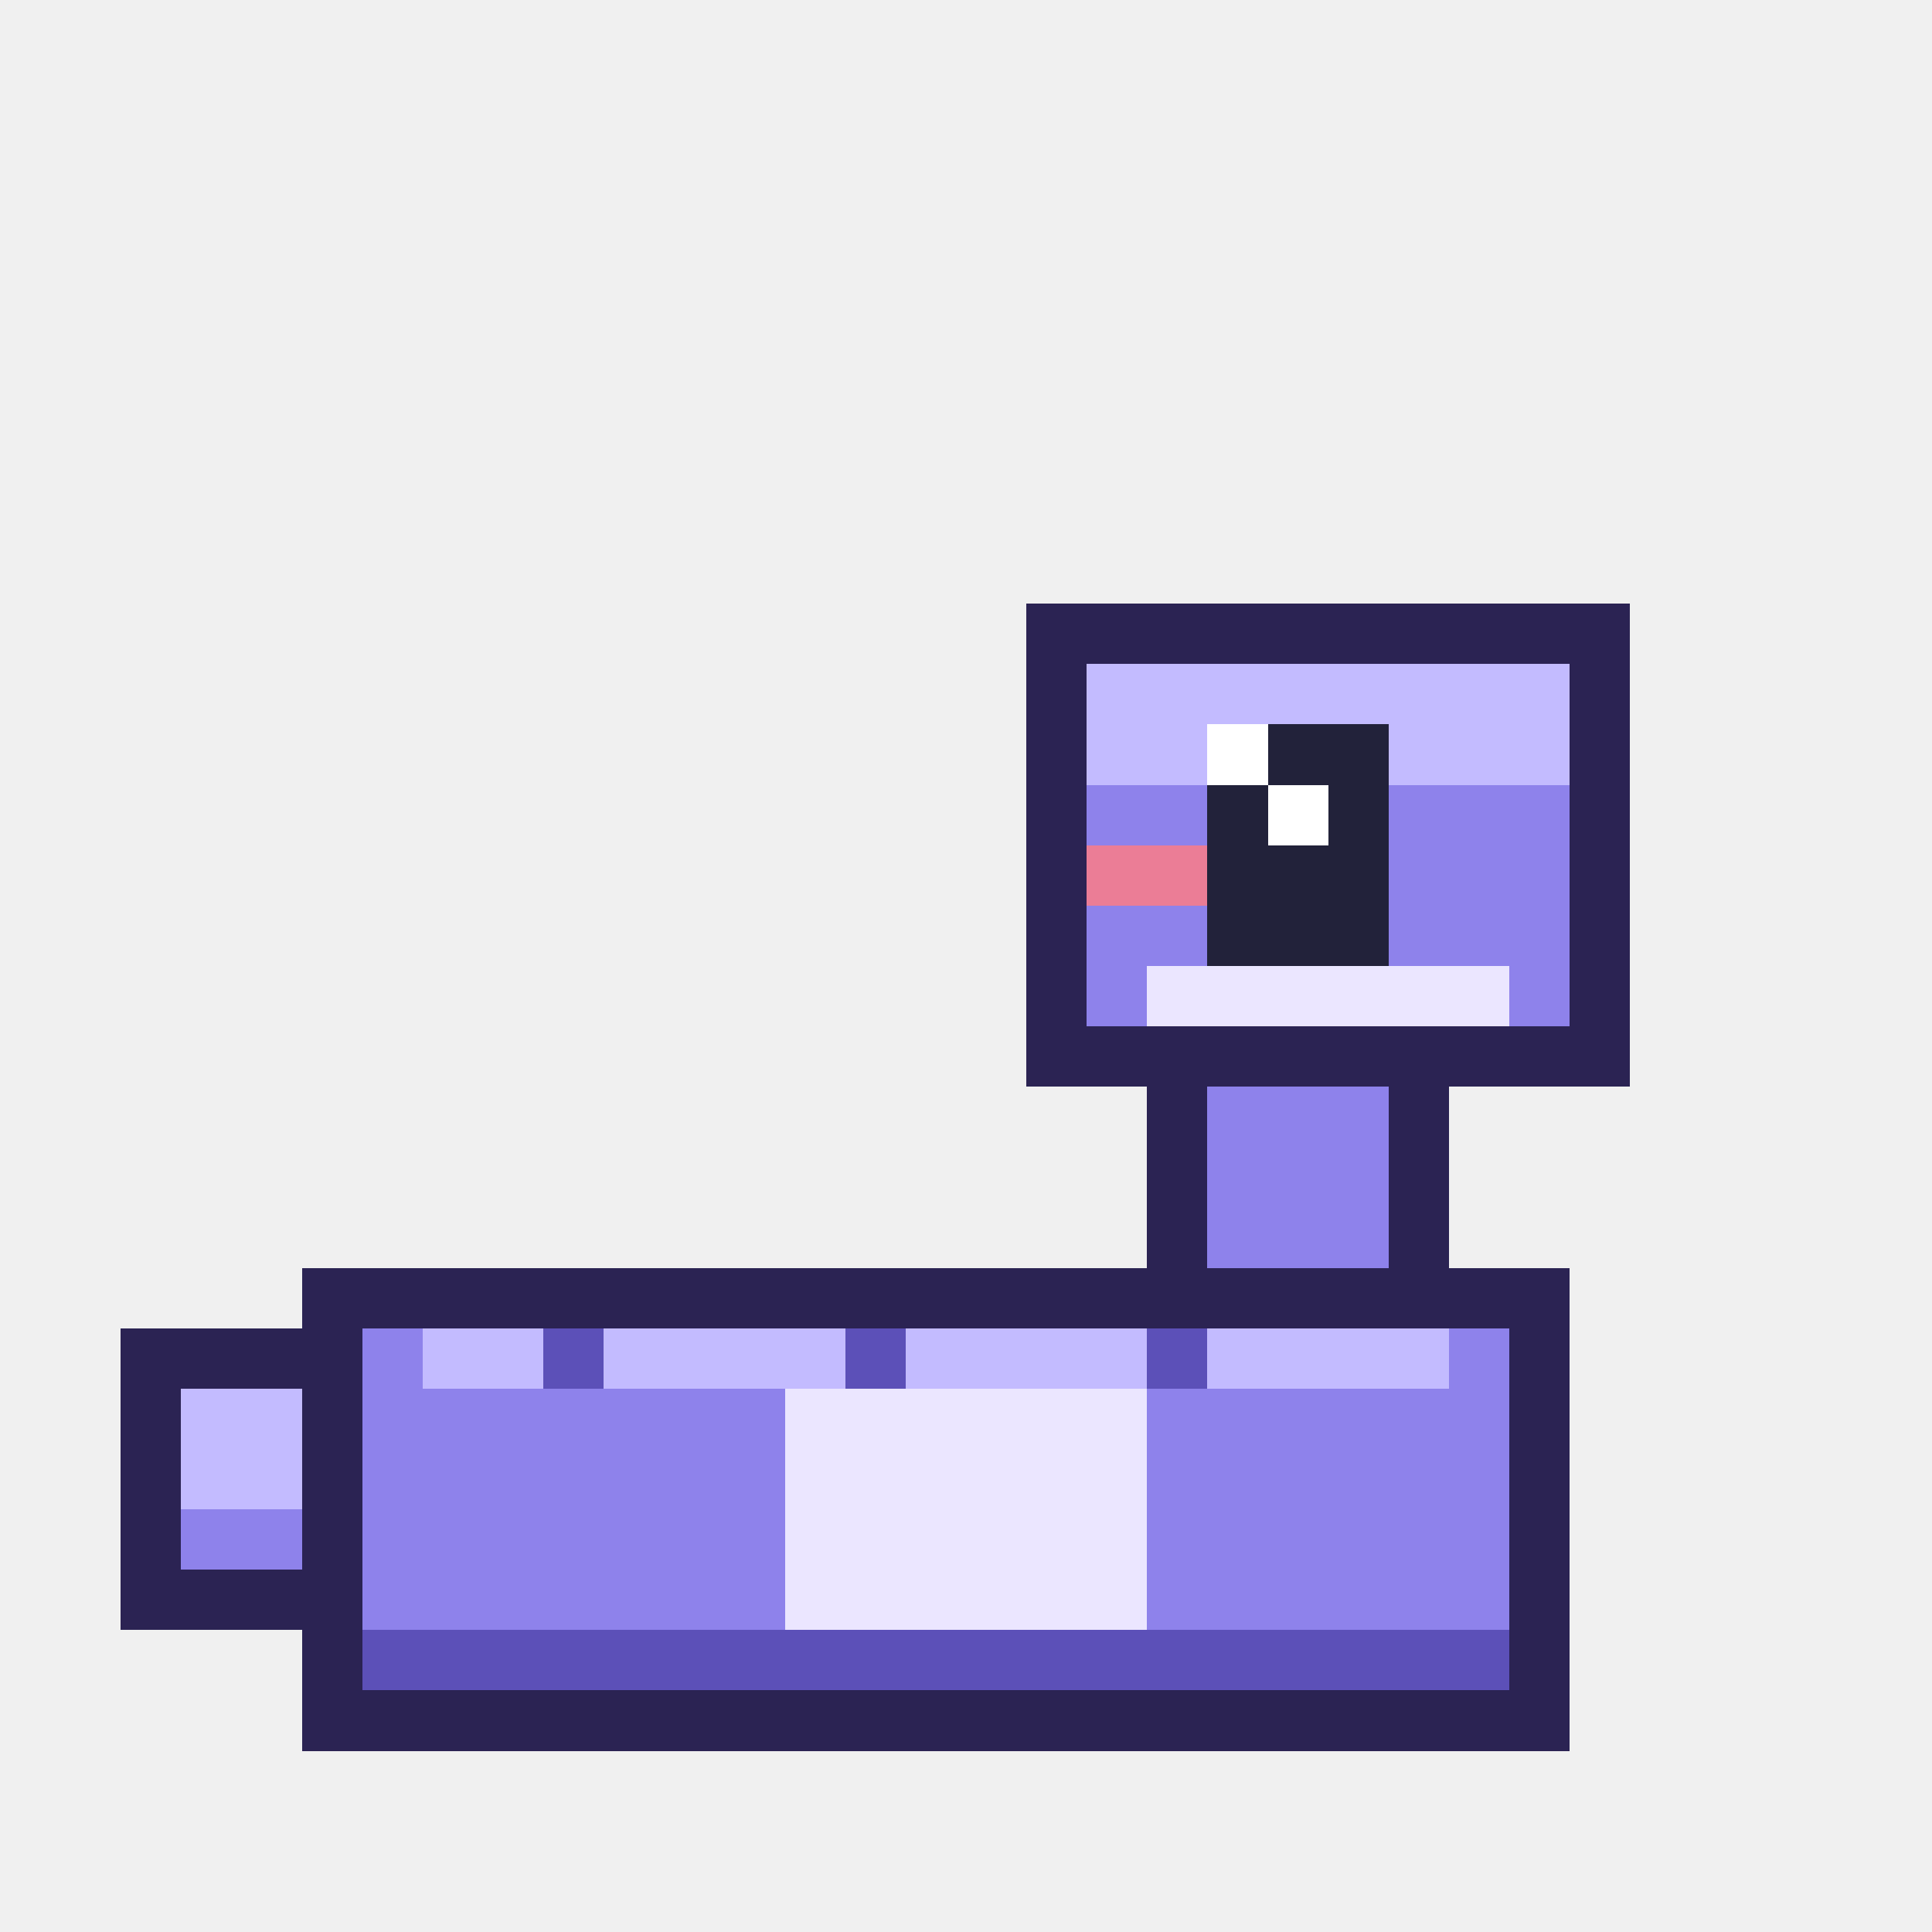
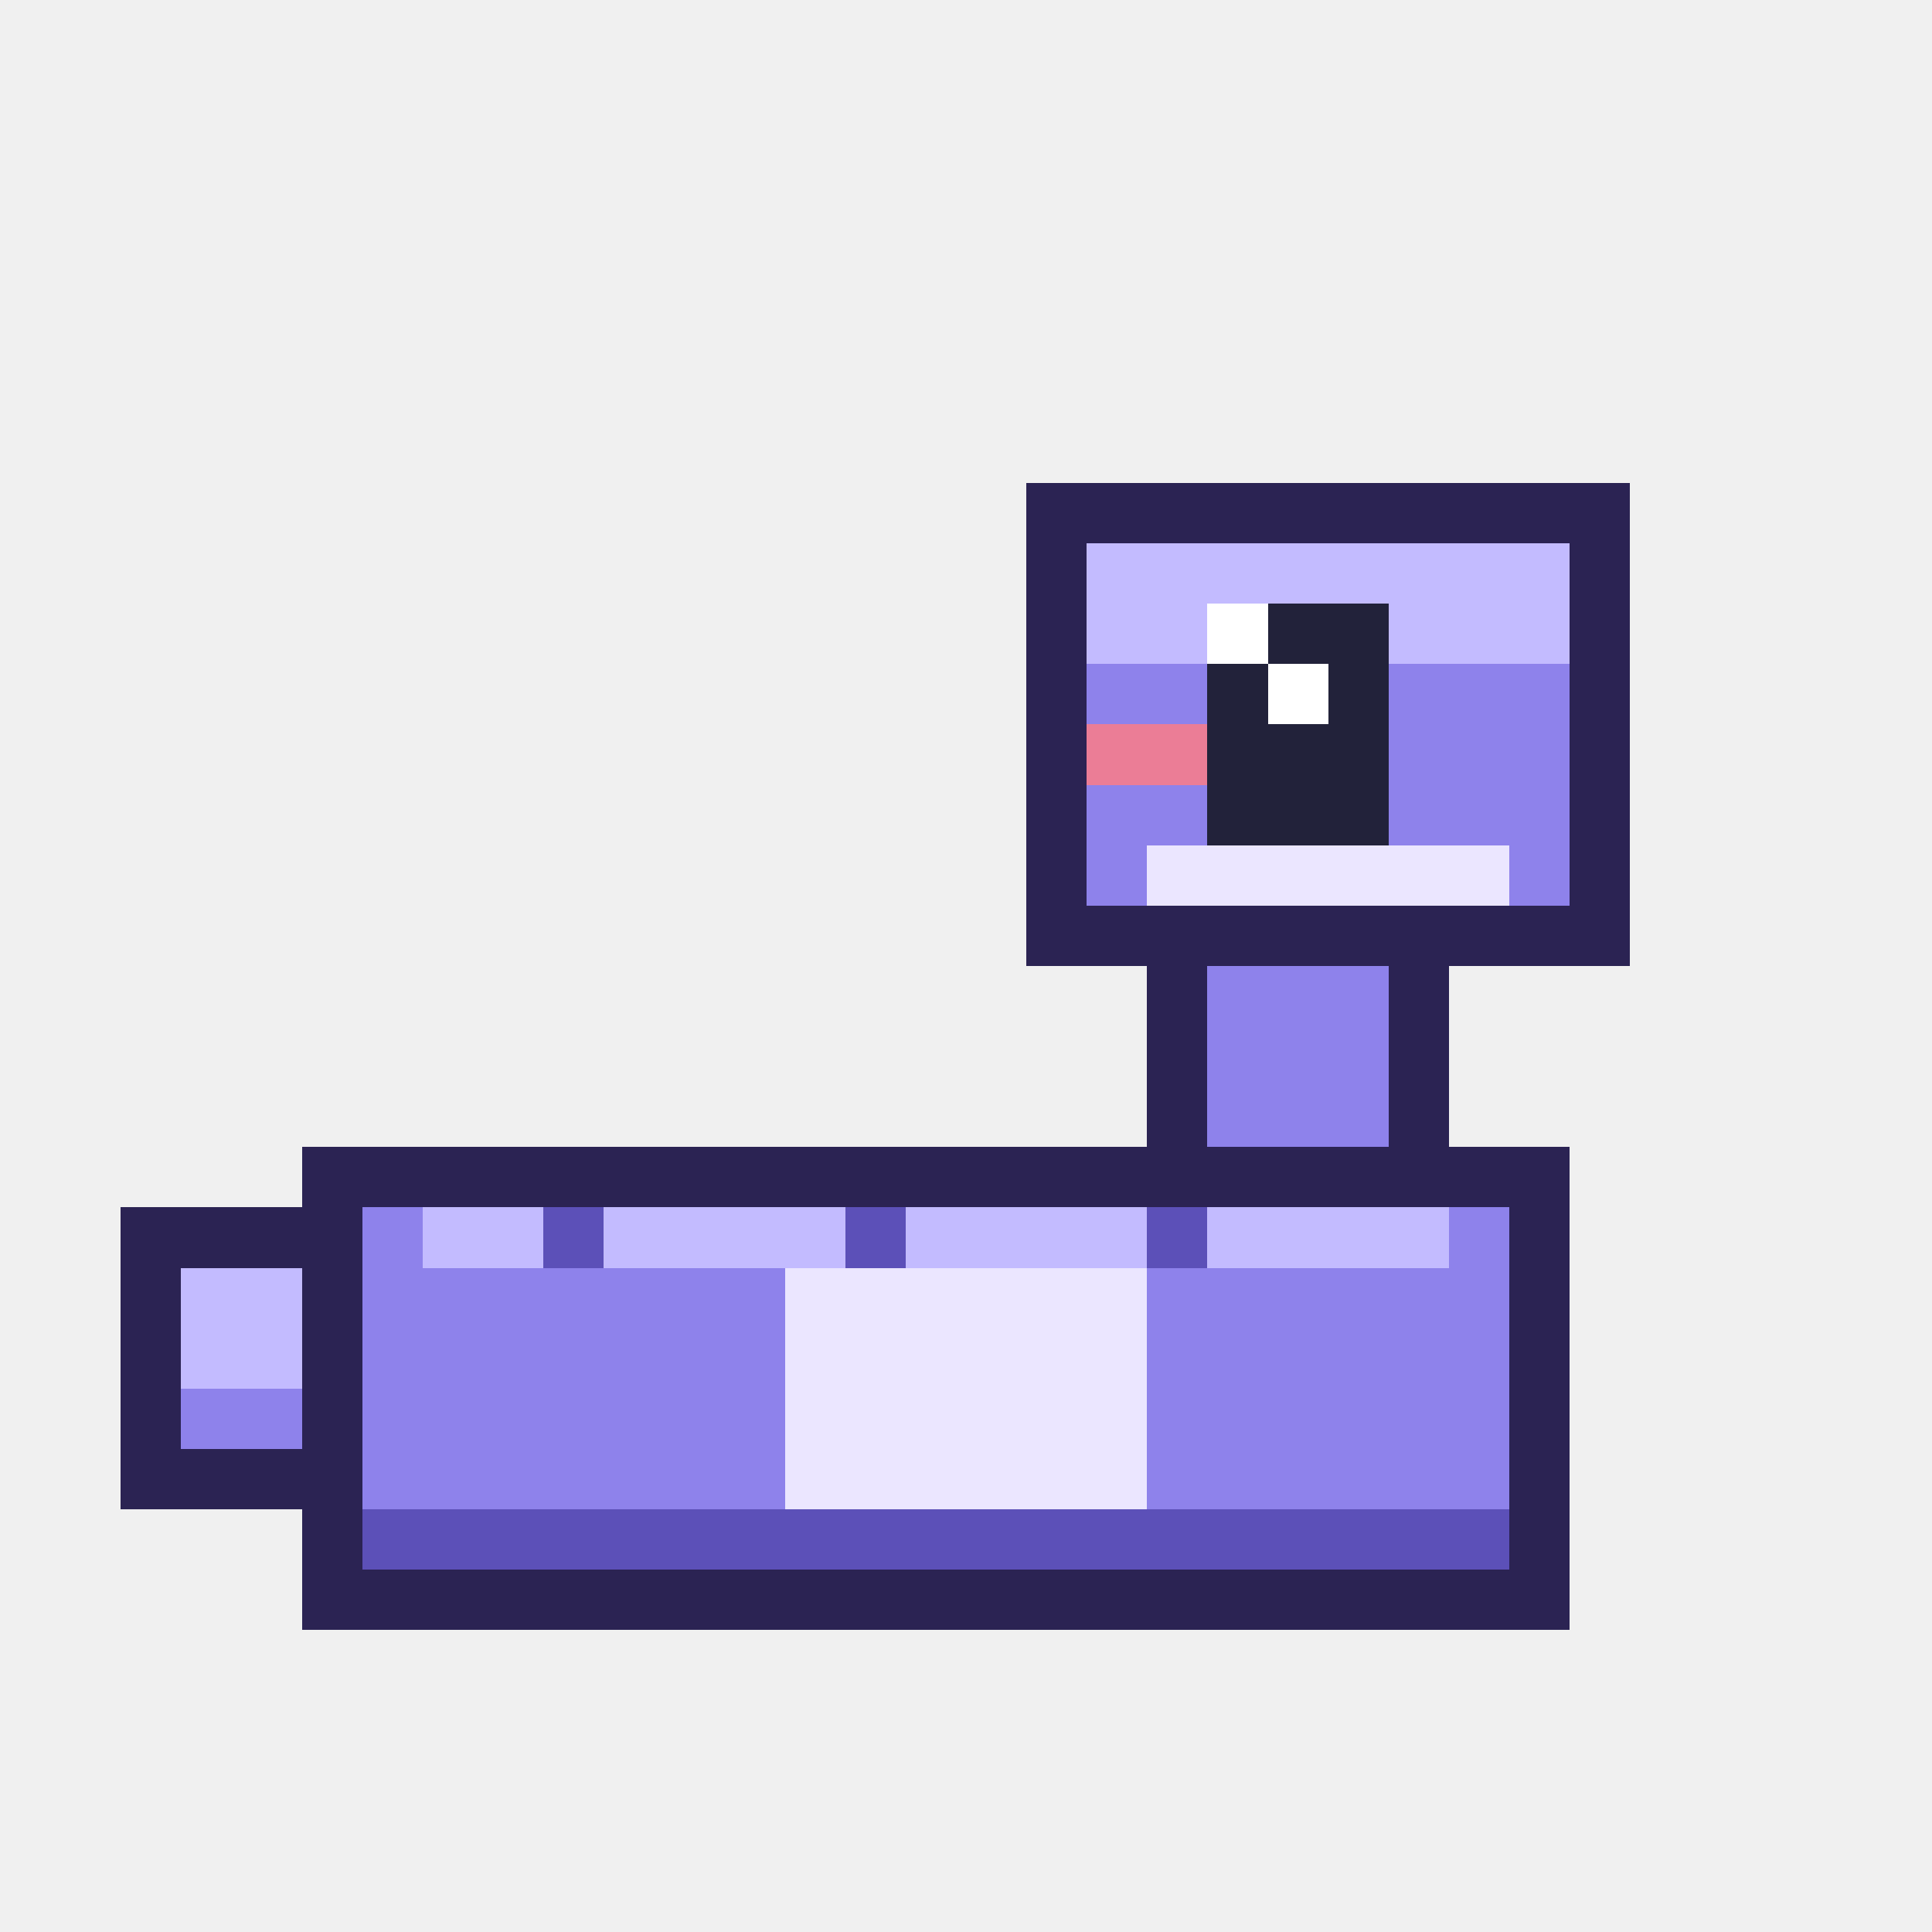
<svg xmlns="http://www.w3.org/2000/svg" viewBox="0 0 128 128" width="128" height="128" shape-rendering="crispEdges">
  <defs>
    <style>
      .outline { fill: #2B2353; }
      .body-main { fill: #8E82EB; }
      .body-light { fill: #C3BBFF; }
      .body-shadow { fill: #5C50B8; }
      .belly { fill: #EBE6FF; }
      .eye-dark { fill: #22223A; }
      .eye-shine { fill: #FFFFFF; }
      .tongue { fill: #D95C69; }
      .blush { fill: #EB7D96; }
      .bell { fill: #E9A23B; }
    </style>
  </defs>
  <g id="outline">
+     <rect x="68" y="32" width="4" height="4" class="outline" />
+     <rect x="72" y="32" width="4" height="4" class="outline" />
+     <rect x="76" y="32" width="4" height="4" class="outline" />
+     <rect x="80" y="32" width="4" height="4" class="outline" />
+     <rect x="84" y="32" width="4" height="4" class="outline" />
+     <rect x="88" y="32" width="4" height="4" class="outline" />
+     <rect x="92" y="32" width="4" height="4" class="outline" />
+     <rect x="96" y="32" width="4" height="4" class="outline" />
+     <rect x="100" y="32" width="4" height="4" class="outline" />
+     <rect x="104" y="32" width="4" height="4" class="outline" />
+     <rect x="68" y="36" width="4" height="4" class="outline" />
+     <rect x="104" y="36" width="4" height="4" class="outline" />
    <rect x="68" y="40" width="4" height="4" class="outline" />
-     <rect x="72" y="40" width="4" height="4" class="outline" />
-     <rect x="76" y="40" width="4" height="4" class="outline" />
-     <rect x="80" y="40" width="4" height="4" class="outline" />
-     <rect x="84" y="40" width="4" height="4" class="outline" />
-     <rect x="88" y="40" width="4" height="4" class="outline" />
-     <rect x="92" y="40" width="4" height="4" class="outline" />
-     <rect x="96" y="40" width="4" height="4" class="outline" />
-     <rect x="100" y="40" width="4" height="4" class="outline" />
    <rect x="104" y="40" width="4" height="4" class="outline" />
    <rect x="68" y="44" width="4" height="4" class="outline" />
    <rect x="104" y="44" width="4" height="4" class="outline" />
    <rect x="68" y="48" width="4" height="4" class="outline" />
    <rect x="104" y="48" width="4" height="4" class="outline" />
    <rect x="68" y="52" width="4" height="4" class="outline" />
    <rect x="104" y="52" width="4" height="4" class="outline" />
    <rect x="68" y="56" width="4" height="4" class="outline" />
    <rect x="104" y="56" width="4" height="4" class="outline" />
    <rect x="68" y="60" width="4" height="4" class="outline" />
+     <rect x="72" y="60" width="4" height="4" class="outline" />
+     <rect x="76" y="60" width="4" height="4" class="outline" />
+     <rect x="80" y="60" width="4" height="4" class="outline" />
+     <rect x="84" y="60" width="4" height="4" class="outline" />
+     <rect x="88" y="60" width="4" height="4" class="outline" />
+     <rect x="92" y="60" width="4" height="4" class="outline" />
+     <rect x="96" y="60" width="4" height="4" class="outline" />
+     <rect x="100" y="60" width="4" height="4" class="outline" />
    <rect x="104" y="60" width="4" height="4" class="outline" />
-     <rect x="68" y="64" width="4" height="4" class="outline" />
-     <rect x="104" y="64" width="4" height="4" class="outline" />
-     <rect x="68" y="68" width="4" height="4" class="outline" />
-     <rect x="72" y="68" width="4" height="4" class="outline" />
+     <rect x="76" y="64" width="4" height="4" class="outline" />
+     <rect x="92" y="64" width="4" height="4" class="outline" />
    <rect x="76" y="68" width="4" height="4" class="outline" />
-     <rect x="80" y="68" width="4" height="4" class="outline" />
-     <rect x="84" y="68" width="4" height="4" class="outline" />
-     <rect x="88" y="68" width="4" height="4" class="outline" />
    <rect x="92" y="68" width="4" height="4" class="outline" />
-     <rect x="96" y="68" width="4" height="4" class="outline" />
-     <rect x="100" y="68" width="4" height="4" class="outline" />
-     <rect x="104" y="68" width="4" height="4" class="outline" />
    <rect x="76" y="72" width="4" height="4" class="outline" />
    <rect x="92" y="72" width="4" height="4" class="outline" />
+     <rect x="20" y="76" width="4" height="4" class="outline" />
+     <rect x="24" y="76" width="4" height="4" class="outline" />
+     <rect x="28" y="76" width="4" height="4" class="outline" />
+     <rect x="32" y="76" width="4" height="4" class="outline" />
+     <rect x="36" y="76" width="4" height="4" class="outline" />
+     <rect x="40" y="76" width="4" height="4" class="outline" />
+     <rect x="44" y="76" width="4" height="4" class="outline" />
+     <rect x="48" y="76" width="4" height="4" class="outline" />
+     <rect x="52" y="76" width="4" height="4" class="outline" />
+     <rect x="56" y="76" width="4" height="4" class="outline" />
+     <rect x="60" y="76" width="4" height="4" class="outline" />
+     <rect x="64" y="76" width="4" height="4" class="outline" />
+     <rect x="68" y="76" width="4" height="4" class="outline" />
+     <rect x="72" y="76" width="4" height="4" class="outline" />
    <rect x="76" y="76" width="4" height="4" class="outline" />
+     <rect x="80" y="76" width="4" height="4" class="outline" />
+     <rect x="84" y="76" width="4" height="4" class="outline" />
+     <rect x="88" y="76" width="4" height="4" class="outline" />
    <rect x="92" y="76" width="4" height="4" class="outline" />
-     <rect x="76" y="80" width="4" height="4" class="outline" />
-     <rect x="92" y="80" width="4" height="4" class="outline" />
+     <rect x="96" y="76" width="4" height="4" class="outline" />
+     <rect x="100" y="76" width="4" height="4" class="outline" />
+     <rect x="8" y="80" width="4" height="4" class="outline" />
+     <rect x="12" y="80" width="4" height="4" class="outline" />
+     <rect x="16" y="80" width="4" height="4" class="outline" />
+     <rect x="20" y="80" width="4" height="4" class="outline" />
+     <rect x="100" y="80" width="4" height="4" class="outline" />
+     <rect x="8" y="84" width="4" height="4" class="outline" />
    <rect x="20" y="84" width="4" height="4" class="outline" />
-     <rect x="24" y="84" width="4" height="4" class="outline" />
-     <rect x="28" y="84" width="4" height="4" class="outline" />
-     <rect x="32" y="84" width="4" height="4" class="outline" />
-     <rect x="36" y="84" width="4" height="4" class="outline" />
-     <rect x="40" y="84" width="4" height="4" class="outline" />
-     <rect x="44" y="84" width="4" height="4" class="outline" />
-     <rect x="48" y="84" width="4" height="4" class="outline" />
-     <rect x="52" y="84" width="4" height="4" class="outline" />
-     <rect x="56" y="84" width="4" height="4" class="outline" />
-     <rect x="60" y="84" width="4" height="4" class="outline" />
-     <rect x="64" y="84" width="4" height="4" class="outline" />
-     <rect x="68" y="84" width="4" height="4" class="outline" />
-     <rect x="72" y="84" width="4" height="4" class="outline" />
-     <rect x="76" y="84" width="4" height="4" class="outline" />
-     <rect x="80" y="84" width="4" height="4" class="outline" />
-     <rect x="84" y="84" width="4" height="4" class="outline" />
-     <rect x="88" y="84" width="4" height="4" class="outline" />
-     <rect x="92" y="84" width="4" height="4" class="outline" />
-     <rect x="96" y="84" width="4" height="4" class="outline" />
    <rect x="100" y="84" width="4" height="4" class="outline" />
    <rect x="8" y="88" width="4" height="4" class="outline" />
-     <rect x="12" y="88" width="4" height="4" class="outline" />
-     <rect x="16" y="88" width="4" height="4" class="outline" />
    <rect x="20" y="88" width="4" height="4" class="outline" />
    <rect x="100" y="88" width="4" height="4" class="outline" />
    <rect x="8" y="92" width="4" height="4" class="outline" />
    <rect x="20" y="92" width="4" height="4" class="outline" />
    <rect x="100" y="92" width="4" height="4" class="outline" />
    <rect x="8" y="96" width="4" height="4" class="outline" />
+     <rect x="12" y="96" width="4" height="4" class="outline" />
+     <rect x="16" y="96" width="4" height="4" class="outline" />
    <rect x="20" y="96" width="4" height="4" class="outline" />
    <rect x="100" y="96" width="4" height="4" class="outline" />
-     <rect x="8" y="100" width="4" height="4" class="outline" />
    <rect x="20" y="100" width="4" height="4" class="outline" />
    <rect x="100" y="100" width="4" height="4" class="outline" />
-     <rect x="8" y="104" width="4" height="4" class="outline" />
-     <rect x="12" y="104" width="4" height="4" class="outline" />
-     <rect x="16" y="104" width="4" height="4" class="outline" />
    <rect x="20" y="104" width="4" height="4" class="outline" />
+     <rect x="24" y="104" width="4" height="4" class="outline" />
+     <rect x="28" y="104" width="4" height="4" class="outline" />
+     <rect x="32" y="104" width="4" height="4" class="outline" />
+     <rect x="36" y="104" width="4" height="4" class="outline" />
+     <rect x="40" y="104" width="4" height="4" class="outline" />
+     <rect x="44" y="104" width="4" height="4" class="outline" />
+     <rect x="48" y="104" width="4" height="4" class="outline" />
+     <rect x="52" y="104" width="4" height="4" class="outline" />
+     <rect x="56" y="104" width="4" height="4" class="outline" />
+     <rect x="60" y="104" width="4" height="4" class="outline" />
+     <rect x="64" y="104" width="4" height="4" class="outline" />
+     <rect x="68" y="104" width="4" height="4" class="outline" />
+     <rect x="72" y="104" width="4" height="4" class="outline" />
+     <rect x="76" y="104" width="4" height="4" class="outline" />
+     <rect x="80" y="104" width="4" height="4" class="outline" />
+     <rect x="84" y="104" width="4" height="4" class="outline" />
+     <rect x="88" y="104" width="4" height="4" class="outline" />
+     <rect x="92" y="104" width="4" height="4" class="outline" />
+     <rect x="96" y="104" width="4" height="4" class="outline" />
    <rect x="100" y="104" width="4" height="4" class="outline" />
-     <rect x="20" y="108" width="4" height="4" class="outline" />
-     <rect x="100" y="108" width="4" height="4" class="outline" />
-     <rect x="20" y="112" width="4" height="4" class="outline" />
-     <rect x="24" y="112" width="4" height="4" class="outline" />
-     <rect x="28" y="112" width="4" height="4" class="outline" />
-     <rect x="32" y="112" width="4" height="4" class="outline" />
-     <rect x="36" y="112" width="4" height="4" class="outline" />
-     <rect x="40" y="112" width="4" height="4" class="outline" />
-     <rect x="44" y="112" width="4" height="4" class="outline" />
-     <rect x="48" y="112" width="4" height="4" class="outline" />
-     <rect x="52" y="112" width="4" height="4" class="outline" />
-     <rect x="56" y="112" width="4" height="4" class="outline" />
-     <rect x="60" y="112" width="4" height="4" class="outline" />
-     <rect x="64" y="112" width="4" height="4" class="outline" />
-     <rect x="68" y="112" width="4" height="4" class="outline" />
-     <rect x="72" y="112" width="4" height="4" class="outline" />
-     <rect x="76" y="112" width="4" height="4" class="outline" />
-     <rect x="80" y="112" width="4" height="4" class="outline" />
-     <rect x="84" y="112" width="4" height="4" class="outline" />
-     <rect x="88" y="112" width="4" height="4" class="outline" />
-     <rect x="92" y="112" width="4" height="4" class="outline" />
-     <rect x="96" y="112" width="4" height="4" class="outline" />
-     <rect x="100" y="112" width="4" height="4" class="outline" />
  </g>
  <g id="body-light">
-     <rect x="72" y="44" width="4" height="4" class="body-light" />
-     <rect x="76" y="44" width="4" height="4" class="body-light" />
-     <rect x="80" y="44" width="4" height="4" class="body-light" />
-     <rect x="84" y="44" width="4" height="4" class="body-light" />
-     <rect x="88" y="44" width="4" height="4" class="body-light" />
-     <rect x="92" y="44" width="4" height="4" class="body-light" />
-     <rect x="96" y="44" width="4" height="4" class="body-light" />
-     <rect x="100" y="44" width="4" height="4" class="body-light" />
-     <rect x="72" y="48" width="4" height="4" class="body-light" />
-     <rect x="76" y="48" width="4" height="4" class="body-light" />
-     <rect x="92" y="48" width="4" height="4" class="body-light" />
-     <rect x="96" y="48" width="4" height="4" class="body-light" />
-     <rect x="100" y="48" width="4" height="4" class="body-light" />
-     <rect x="28" y="88" width="4" height="4" class="body-light" />
-     <rect x="32" y="88" width="4" height="4" class="body-light" />
-     <rect x="40" y="88" width="4" height="4" class="body-light" />
-     <rect x="44" y="88" width="4" height="4" class="body-light" />
-     <rect x="48" y="88" width="4" height="4" class="body-light" />
-     <rect x="52" y="88" width="4" height="4" class="body-light" />
-     <rect x="60" y="88" width="4" height="4" class="body-light" />
-     <rect x="64" y="88" width="4" height="4" class="body-light" />
-     <rect x="68" y="88" width="4" height="4" class="body-light" />
-     <rect x="72" y="88" width="4" height="4" class="body-light" />
-     <rect x="80" y="88" width="4" height="4" class="body-light" />
-     <rect x="84" y="88" width="4" height="4" class="body-light" />
-     <rect x="88" y="88" width="4" height="4" class="body-light" />
-     <rect x="92" y="88" width="4" height="4" class="body-light" />
-     <rect x="12" y="92" width="4" height="4" class="body-light" />
-     <rect x="16" y="92" width="4" height="4" class="body-light" />
-     <rect x="12" y="96" width="4" height="4" class="body-light" />
-     <rect x="16" y="96" width="4" height="4" class="body-light" />
+     <rect x="72" y="36" width="4" height="4" class="body-light" />
+     <rect x="76" y="36" width="4" height="4" class="body-light" />
+     <rect x="80" y="36" width="4" height="4" class="body-light" />
+     <rect x="84" y="36" width="4" height="4" class="body-light" />
+     <rect x="88" y="36" width="4" height="4" class="body-light" />
+     <rect x="92" y="36" width="4" height="4" class="body-light" />
+     <rect x="96" y="36" width="4" height="4" class="body-light" />
+     <rect x="100" y="36" width="4" height="4" class="body-light" />
+     <rect x="72" y="40" width="4" height="4" class="body-light" />
+     <rect x="76" y="40" width="4" height="4" class="body-light" />
+     <rect x="92" y="40" width="4" height="4" class="body-light" />
+     <rect x="96" y="40" width="4" height="4" class="body-light" />
+     <rect x="100" y="40" width="4" height="4" class="body-light" />
+     <rect x="28" y="80" width="4" height="4" class="body-light" />
+     <rect x="32" y="80" width="4" height="4" class="body-light" />
+     <rect x="40" y="80" width="4" height="4" class="body-light" />
+     <rect x="44" y="80" width="4" height="4" class="body-light" />
+     <rect x="48" y="80" width="4" height="4" class="body-light" />
+     <rect x="52" y="80" width="4" height="4" class="body-light" />
+     <rect x="60" y="80" width="4" height="4" class="body-light" />
+     <rect x="64" y="80" width="4" height="4" class="body-light" />
+     <rect x="68" y="80" width="4" height="4" class="body-light" />
+     <rect x="72" y="80" width="4" height="4" class="body-light" />
+     <rect x="80" y="80" width="4" height="4" class="body-light" />
+     <rect x="84" y="80" width="4" height="4" class="body-light" />
+     <rect x="88" y="80" width="4" height="4" class="body-light" />
+     <rect x="92" y="80" width="4" height="4" class="body-light" />
+     <rect x="12" y="84" width="4" height="4" class="body-light" />
+     <rect x="16" y="84" width="4" height="4" class="body-light" />
+     <rect x="12" y="88" width="4" height="4" class="body-light" />
+     <rect x="16" y="88" width="4" height="4" class="body-light" />
  </g>
  <g id="eye-shine">
-     <rect x="80" y="48" width="4" height="4" class="eye-shine" />
-     <rect x="84" y="52" width="4" height="4" class="eye-shine" />
+     <rect x="80" y="40" width="4" height="4" class="eye-shine" />
+     <rect x="84" y="44" width="4" height="4" class="eye-shine" />
  </g>
  <g id="eye-dark">
+     <rect x="84" y="40" width="4" height="4" class="eye-dark" />
+     <rect x="88" y="40" width="4" height="4" class="eye-dark" />
+     <rect x="80" y="44" width="4" height="4" class="eye-dark" />
+     <rect x="88" y="44" width="4" height="4" class="eye-dark" />
+     <rect x="80" y="48" width="4" height="4" class="eye-dark" />
    <rect x="84" y="48" width="4" height="4" class="eye-dark" />
    <rect x="88" y="48" width="4" height="4" class="eye-dark" />
    <rect x="80" y="52" width="4" height="4" class="eye-dark" />
+     <rect x="84" y="52" width="4" height="4" class="eye-dark" />
    <rect x="88" y="52" width="4" height="4" class="eye-dark" />
-     <rect x="80" y="56" width="4" height="4" class="eye-dark" />
-     <rect x="84" y="56" width="4" height="4" class="eye-dark" />
-     <rect x="88" y="56" width="4" height="4" class="eye-dark" />
-     <rect x="80" y="60" width="4" height="4" class="eye-dark" />
-     <rect x="84" y="60" width="4" height="4" class="eye-dark" />
-     <rect x="88" y="60" width="4" height="4" class="eye-dark" />
  </g>
  <g id="body-main">
+     <rect x="72" y="44" width="4" height="4" class="body-main" />
+     <rect x="76" y="44" width="4" height="4" class="body-main" />
+     <rect x="92" y="44" width="4" height="4" class="body-main" />
+     <rect x="96" y="44" width="4" height="4" class="body-main" />
+     <rect x="100" y="44" width="4" height="4" class="body-main" />
+     <rect x="92" y="48" width="4" height="4" class="body-main" />
+     <rect x="96" y="48" width="4" height="4" class="body-main" />
+     <rect x="100" y="48" width="4" height="4" class="body-main" />
    <rect x="72" y="52" width="4" height="4" class="body-main" />
    <rect x="76" y="52" width="4" height="4" class="body-main" />
    <rect x="92" y="52" width="4" height="4" class="body-main" />
    <rect x="96" y="52" width="4" height="4" class="body-main" />
    <rect x="100" y="52" width="4" height="4" class="body-main" />
-     <rect x="92" y="56" width="4" height="4" class="body-main" />
-     <rect x="96" y="56" width="4" height="4" class="body-main" />
+     <rect x="72" y="56" width="4" height="4" class="body-main" />
    <rect x="100" y="56" width="4" height="4" class="body-main" />
-     <rect x="72" y="60" width="4" height="4" class="body-main" />
-     <rect x="76" y="60" width="4" height="4" class="body-main" />
-     <rect x="92" y="60" width="4" height="4" class="body-main" />
-     <rect x="96" y="60" width="4" height="4" class="body-main" />
-     <rect x="100" y="60" width="4" height="4" class="body-main" />
-     <rect x="72" y="64" width="4" height="4" class="body-main" />
-     <rect x="100" y="64" width="4" height="4" class="body-main" />
+     <rect x="80" y="64" width="4" height="4" class="body-main" />
+     <rect x="84" y="64" width="4" height="4" class="body-main" />
+     <rect x="88" y="64" width="4" height="4" class="body-main" />
+     <rect x="80" y="68" width="4" height="4" class="body-main" />
+     <rect x="84" y="68" width="4" height="4" class="body-main" />
+     <rect x="88" y="68" width="4" height="4" class="body-main" />
    <rect x="80" y="72" width="4" height="4" class="body-main" />
    <rect x="84" y="72" width="4" height="4" class="body-main" />
    <rect x="88" y="72" width="4" height="4" class="body-main" />
-     <rect x="80" y="76" width="4" height="4" class="body-main" />
-     <rect x="84" y="76" width="4" height="4" class="body-main" />
-     <rect x="88" y="76" width="4" height="4" class="body-main" />
-     <rect x="80" y="80" width="4" height="4" class="body-main" />
-     <rect x="84" y="80" width="4" height="4" class="body-main" />
-     <rect x="88" y="80" width="4" height="4" class="body-main" />
+     <rect x="24" y="80" width="4" height="4" class="body-main" />
+     <rect x="96" y="80" width="4" height="4" class="body-main" />
+     <rect x="24" y="84" width="4" height="4" class="body-main" />
+     <rect x="28" y="84" width="4" height="4" class="body-main" />
+     <rect x="32" y="84" width="4" height="4" class="body-main" />
+     <rect x="36" y="84" width="4" height="4" class="body-main" />
+     <rect x="40" y="84" width="4" height="4" class="body-main" />
+     <rect x="44" y="84" width="4" height="4" class="body-main" />
+     <rect x="48" y="84" width="4" height="4" class="body-main" />
+     <rect x="76" y="84" width="4" height="4" class="body-main" />
+     <rect x="80" y="84" width="4" height="4" class="body-main" />
+     <rect x="84" y="84" width="4" height="4" class="body-main" />
+     <rect x="88" y="84" width="4" height="4" class="body-main" />
+     <rect x="92" y="84" width="4" height="4" class="body-main" />
+     <rect x="96" y="84" width="4" height="4" class="body-main" />
    <rect x="24" y="88" width="4" height="4" class="body-main" />
+     <rect x="28" y="88" width="4" height="4" class="body-main" />
+     <rect x="32" y="88" width="4" height="4" class="body-main" />
+     <rect x="36" y="88" width="4" height="4" class="body-main" />
+     <rect x="40" y="88" width="4" height="4" class="body-main" />
+     <rect x="44" y="88" width="4" height="4" class="body-main" />
+     <rect x="48" y="88" width="4" height="4" class="body-main" />
+     <rect x="76" y="88" width="4" height="4" class="body-main" />
+     <rect x="80" y="88" width="4" height="4" class="body-main" />
+     <rect x="84" y="88" width="4" height="4" class="body-main" />
+     <rect x="88" y="88" width="4" height="4" class="body-main" />
+     <rect x="92" y="88" width="4" height="4" class="body-main" />
    <rect x="96" y="88" width="4" height="4" class="body-main" />
+     <rect x="12" y="92" width="4" height="4" class="body-main" />
+     <rect x="16" y="92" width="4" height="4" class="body-main" />
    <rect x="24" y="92" width="4" height="4" class="body-main" />
    <rect x="28" y="92" width="4" height="4" class="body-main" />
    <rect x="32" y="92" width="4" height="4" class="body-main" />
    <rect x="36" y="92" width="4" height="4" class="body-main" />
    <rect x="40" y="92" width="4" height="4" class="body-main" />
    <rect x="44" y="92" width="4" height="4" class="body-main" />
    <rect x="48" y="92" width="4" height="4" class="body-main" />
    <rect x="76" y="92" width="4" height="4" class="body-main" />
    <rect x="80" y="92" width="4" height="4" class="body-main" />
    <rect x="84" y="92" width="4" height="4" class="body-main" />
    <rect x="88" y="92" width="4" height="4" class="body-main" />
    <rect x="92" y="92" width="4" height="4" class="body-main" />
    <rect x="96" y="92" width="4" height="4" class="body-main" />
    <rect x="24" y="96" width="4" height="4" class="body-main" />
    <rect x="28" y="96" width="4" height="4" class="body-main" />
    <rect x="32" y="96" width="4" height="4" class="body-main" />
    <rect x="36" y="96" width="4" height="4" class="body-main" />
    <rect x="40" y="96" width="4" height="4" class="body-main" />
    <rect x="44" y="96" width="4" height="4" class="body-main" />
    <rect x="48" y="96" width="4" height="4" class="body-main" />
    <rect x="76" y="96" width="4" height="4" class="body-main" />
    <rect x="80" y="96" width="4" height="4" class="body-main" />
    <rect x="84" y="96" width="4" height="4" class="body-main" />
    <rect x="88" y="96" width="4" height="4" class="body-main" />
    <rect x="92" y="96" width="4" height="4" class="body-main" />
    <rect x="96" y="96" width="4" height="4" class="body-main" />
-     <rect x="12" y="100" width="4" height="4" class="body-main" />
-     <rect x="16" y="100" width="4" height="4" class="body-main" />
-     <rect x="24" y="100" width="4" height="4" class="body-main" />
-     <rect x="28" y="100" width="4" height="4" class="body-main" />
-     <rect x="32" y="100" width="4" height="4" class="body-main" />
-     <rect x="36" y="100" width="4" height="4" class="body-main" />
-     <rect x="40" y="100" width="4" height="4" class="body-main" />
-     <rect x="44" y="100" width="4" height="4" class="body-main" />
-     <rect x="48" y="100" width="4" height="4" class="body-main" />
-     <rect x="76" y="100" width="4" height="4" class="body-main" />
-     <rect x="80" y="100" width="4" height="4" class="body-main" />
-     <rect x="84" y="100" width="4" height="4" class="body-main" />
-     <rect x="88" y="100" width="4" height="4" class="body-main" />
-     <rect x="92" y="100" width="4" height="4" class="body-main" />
-     <rect x="96" y="100" width="4" height="4" class="body-main" />
-     <rect x="24" y="104" width="4" height="4" class="body-main" />
-     <rect x="28" y="104" width="4" height="4" class="body-main" />
-     <rect x="32" y="104" width="4" height="4" class="body-main" />
-     <rect x="36" y="104" width="4" height="4" class="body-main" />
-     <rect x="40" y="104" width="4" height="4" class="body-main" />
-     <rect x="44" y="104" width="4" height="4" class="body-main" />
-     <rect x="48" y="104" width="4" height="4" class="body-main" />
-     <rect x="76" y="104" width="4" height="4" class="body-main" />
-     <rect x="80" y="104" width="4" height="4" class="body-main" />
-     <rect x="84" y="104" width="4" height="4" class="body-main" />
-     <rect x="88" y="104" width="4" height="4" class="body-main" />
-     <rect x="92" y="104" width="4" height="4" class="body-main" />
-     <rect x="96" y="104" width="4" height="4" class="body-main" />
  </g>
  <g id="blush">
-     <rect x="72" y="56" width="4" height="4" class="blush" />
-     <rect x="76" y="56" width="4" height="4" class="blush" />
+     <rect x="72" y="48" width="4" height="4" class="blush" />
+     <rect x="76" y="48" width="4" height="4" class="blush" />
  </g>
  <g id="belly">
-     <rect x="76" y="64" width="4" height="4" class="belly" />
-     <rect x="80" y="64" width="4" height="4" class="belly" />
-     <rect x="84" y="64" width="4" height="4" class="belly" />
-     <rect x="88" y="64" width="4" height="4" class="belly" />
-     <rect x="92" y="64" width="4" height="4" class="belly" />
-     <rect x="96" y="64" width="4" height="4" class="belly" />
+     <rect x="76" y="56" width="4" height="4" class="belly" />
+     <rect x="80" y="56" width="4" height="4" class="belly" />
+     <rect x="84" y="56" width="4" height="4" class="belly" />
+     <rect x="88" y="56" width="4" height="4" class="belly" />
+     <rect x="92" y="56" width="4" height="4" class="belly" />
+     <rect x="96" y="56" width="4" height="4" class="belly" />
+     <rect x="52" y="84" width="4" height="4" class="belly" />
+     <rect x="56" y="84" width="4" height="4" class="belly" />
+     <rect x="60" y="84" width="4" height="4" class="belly" />
+     <rect x="64" y="84" width="4" height="4" class="belly" />
+     <rect x="68" y="84" width="4" height="4" class="belly" />
+     <rect x="72" y="84" width="4" height="4" class="belly" />
+     <rect x="52" y="88" width="4" height="4" class="belly" />
+     <rect x="56" y="88" width="4" height="4" class="belly" />
+     <rect x="60" y="88" width="4" height="4" class="belly" />
+     <rect x="64" y="88" width="4" height="4" class="belly" />
+     <rect x="68" y="88" width="4" height="4" class="belly" />
+     <rect x="72" y="88" width="4" height="4" class="belly" />
    <rect x="52" y="92" width="4" height="4" class="belly" />
    <rect x="56" y="92" width="4" height="4" class="belly" />
    <rect x="60" y="92" width="4" height="4" class="belly" />
    <rect x="64" y="92" width="4" height="4" class="belly" />
    <rect x="68" y="92" width="4" height="4" class="belly" />
    <rect x="72" y="92" width="4" height="4" class="belly" />
    <rect x="52" y="96" width="4" height="4" class="belly" />
    <rect x="56" y="96" width="4" height="4" class="belly" />
    <rect x="60" y="96" width="4" height="4" class="belly" />
    <rect x="64" y="96" width="4" height="4" class="belly" />
    <rect x="68" y="96" width="4" height="4" class="belly" />
    <rect x="72" y="96" width="4" height="4" class="belly" />
-     <rect x="52" y="100" width="4" height="4" class="belly" />
-     <rect x="56" y="100" width="4" height="4" class="belly" />
-     <rect x="60" y="100" width="4" height="4" class="belly" />
-     <rect x="64" y="100" width="4" height="4" class="belly" />
-     <rect x="68" y="100" width="4" height="4" class="belly" />
-     <rect x="72" y="100" width="4" height="4" class="belly" />
-     <rect x="52" y="104" width="4" height="4" class="belly" />
-     <rect x="56" y="104" width="4" height="4" class="belly" />
-     <rect x="60" y="104" width="4" height="4" class="belly" />
-     <rect x="64" y="104" width="4" height="4" class="belly" />
-     <rect x="68" y="104" width="4" height="4" class="belly" />
-     <rect x="72" y="104" width="4" height="4" class="belly" />
  </g>
  <g id="body-shadow">
-     <rect x="36" y="88" width="4" height="4" class="body-shadow" />
-     <rect x="56" y="88" width="4" height="4" class="body-shadow" />
-     <rect x="76" y="88" width="4" height="4" class="body-shadow" />
-     <rect x="24" y="108" width="4" height="4" class="body-shadow" />
-     <rect x="28" y="108" width="4" height="4" class="body-shadow" />
-     <rect x="32" y="108" width="4" height="4" class="body-shadow" />
-     <rect x="36" y="108" width="4" height="4" class="body-shadow" />
-     <rect x="40" y="108" width="4" height="4" class="body-shadow" />
-     <rect x="44" y="108" width="4" height="4" class="body-shadow" />
-     <rect x="48" y="108" width="4" height="4" class="body-shadow" />
-     <rect x="52" y="108" width="4" height="4" class="body-shadow" />
-     <rect x="56" y="108" width="4" height="4" class="body-shadow" />
-     <rect x="60" y="108" width="4" height="4" class="body-shadow" />
-     <rect x="64" y="108" width="4" height="4" class="body-shadow" />
-     <rect x="68" y="108" width="4" height="4" class="body-shadow" />
-     <rect x="72" y="108" width="4" height="4" class="body-shadow" />
-     <rect x="76" y="108" width="4" height="4" class="body-shadow" />
-     <rect x="80" y="108" width="4" height="4" class="body-shadow" />
-     <rect x="84" y="108" width="4" height="4" class="body-shadow" />
-     <rect x="88" y="108" width="4" height="4" class="body-shadow" />
-     <rect x="92" y="108" width="4" height="4" class="body-shadow" />
-     <rect x="96" y="108" width="4" height="4" class="body-shadow" />
+     <rect x="36" y="80" width="4" height="4" class="body-shadow" />
+     <rect x="56" y="80" width="4" height="4" class="body-shadow" />
+     <rect x="76" y="80" width="4" height="4" class="body-shadow" />
+     <rect x="24" y="100" width="4" height="4" class="body-shadow" />
+     <rect x="28" y="100" width="4" height="4" class="body-shadow" />
+     <rect x="32" y="100" width="4" height="4" class="body-shadow" />
+     <rect x="36" y="100" width="4" height="4" class="body-shadow" />
+     <rect x="40" y="100" width="4" height="4" class="body-shadow" />
+     <rect x="44" y="100" width="4" height="4" class="body-shadow" />
+     <rect x="48" y="100" width="4" height="4" class="body-shadow" />
+     <rect x="52" y="100" width="4" height="4" class="body-shadow" />
+     <rect x="56" y="100" width="4" height="4" class="body-shadow" />
+     <rect x="60" y="100" width="4" height="4" class="body-shadow" />
+     <rect x="64" y="100" width="4" height="4" class="body-shadow" />
+     <rect x="68" y="100" width="4" height="4" class="body-shadow" />
+     <rect x="72" y="100" width="4" height="4" class="body-shadow" />
+     <rect x="76" y="100" width="4" height="4" class="body-shadow" />
+     <rect x="80" y="100" width="4" height="4" class="body-shadow" />
+     <rect x="84" y="100" width="4" height="4" class="body-shadow" />
+     <rect x="88" y="100" width="4" height="4" class="body-shadow" />
+     <rect x="92" y="100" width="4" height="4" class="body-shadow" />
+     <rect x="96" y="100" width="4" height="4" class="body-shadow" />
  </g>
</svg>
